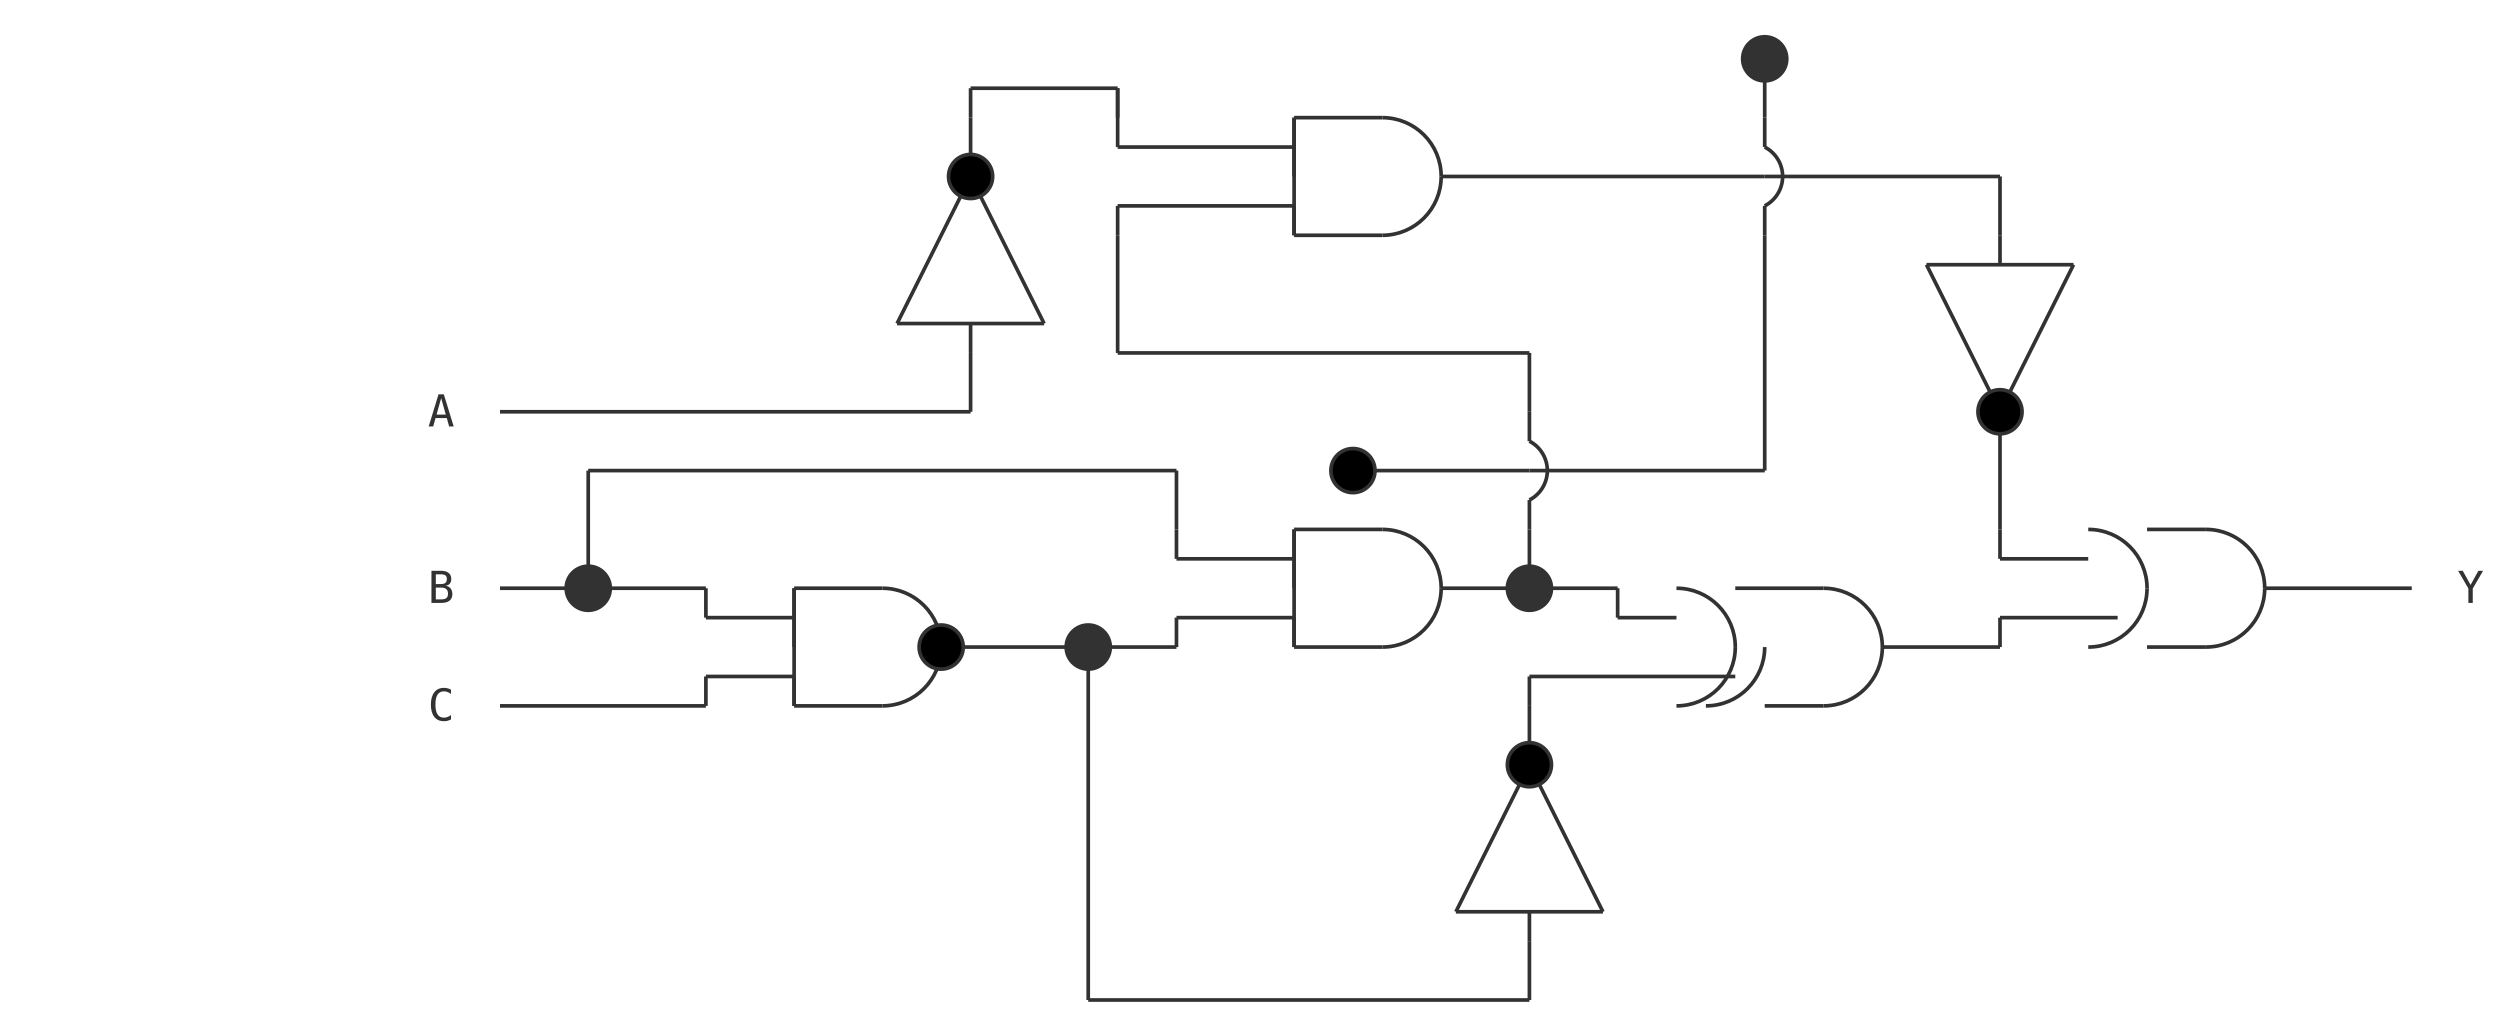
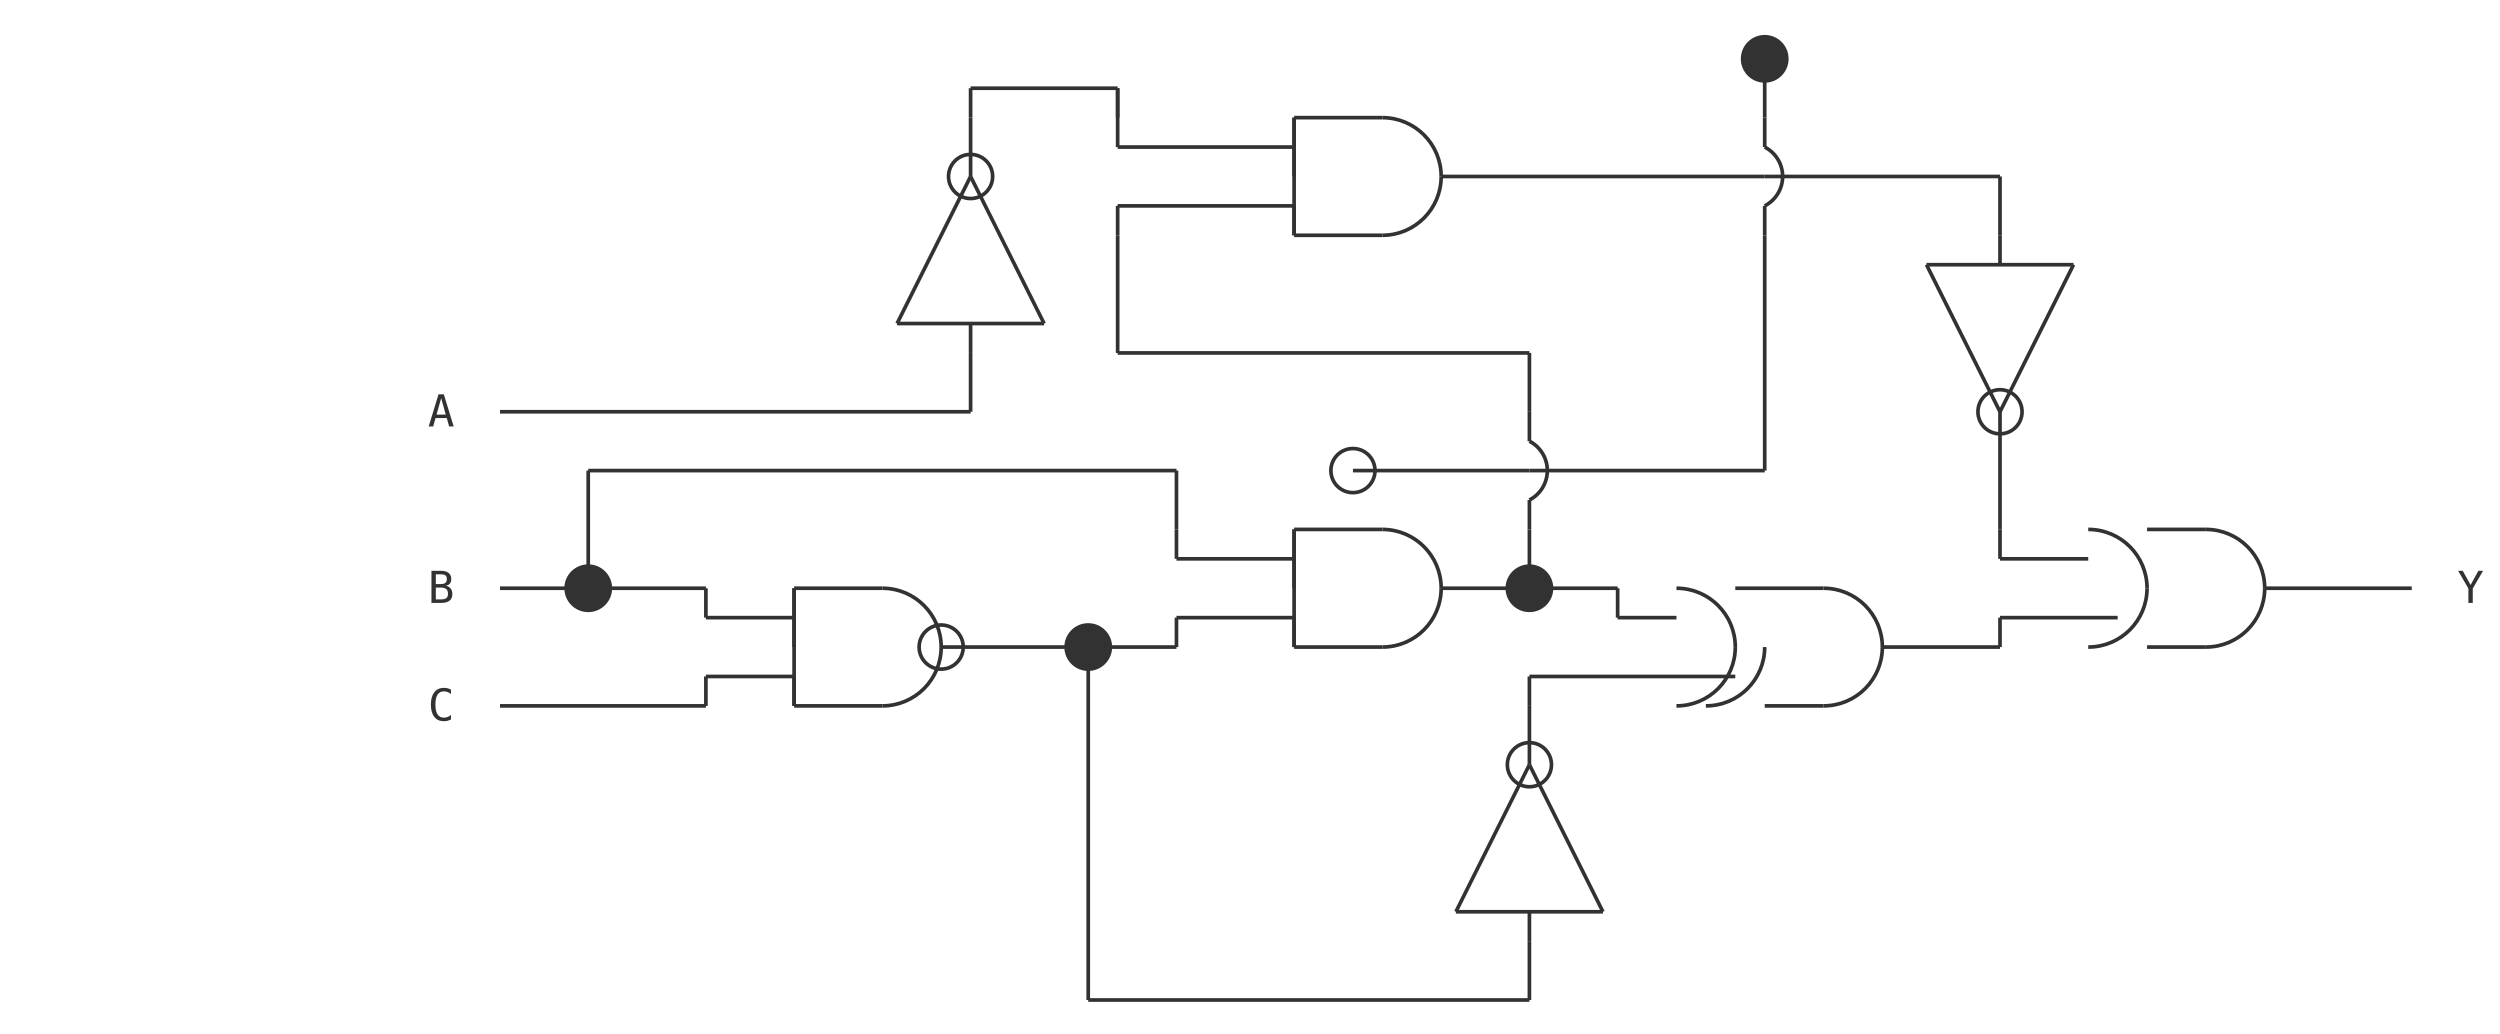
<svg xmlns="http://www.w3.org/2000/svg" class="diagram" version="1.1" height="281" width="680" font-family="Menlo,Lucida Console,monospace">
  <style type="text/css">
-      svg { color: #323232; }
-    @media (prefers-color-scheme: dark) {
-      svg { color: #C8C8C8; }
+ svg {
+    color: #323232;
+ }
+ @media (prefers-color-scheme: dark) {
+      svg {
+    color: #C8C8C8;
+      }
+ }
</style>
  <g transform="translate(8,16)">
    <path d="M 344,16 L 368,16" fill="none" stroke="currentColor" />
    <path d="M 384,32 L 472,32" fill="none" stroke="currentColor" />
    <path d="M 472,32 L 536,32" fill="none" stroke="currentColor" />
    <path d="M 344,48 L 368,48" fill="none" stroke="currentColor" />
    <path d="M 296,80 L 408,80" fill="none" stroke="currentColor" />
    <path d="M 128,96 L 256,96" fill="none" stroke="currentColor" />
    <path d="M 152,112 L 312,112" fill="none" stroke="currentColor" />
    <path d="M 360,112 L 408,112" fill="none" stroke="currentColor" />
    <path d="M 408,112 L 472,112" fill="none" stroke="currentColor" />
    <path d="M 344,128 L 368,128" fill="none" stroke="currentColor" />
    <path d="M 576,128 L 592,128" fill="none" stroke="currentColor" />
    <path d="M 128,144 L 152,144" fill="none" stroke="currentColor" />
    <path d="M 152,144 L 184,144" fill="none" stroke="currentColor" />
    <path d="M 208,144 L 232,144" fill="none" stroke="currentColor" />
    <path d="M 384,144 L 408,144" fill="none" stroke="currentColor" />
    <path d="M 408,144 L 432,144" fill="none" stroke="currentColor" />
    <path d="M 464,144 L 488,144" fill="none" stroke="currentColor" />
    <path d="M 608,144 L 648,144" fill="none" stroke="currentColor" />
    <path d="M 248,160 L 288,160" fill="none" stroke="currentColor" />
    <path d="M 288,160 L 312,160" fill="none" stroke="currentColor" />
    <path d="M 344,160 L 368,160" fill="none" stroke="currentColor" />
    <path d="M 504,160 L 536,160" fill="none" stroke="currentColor" />
    <path d="M 576,160 L 592,160" fill="none" stroke="currentColor" />
    <path d="M 128,176 L 184,176" fill="none" stroke="currentColor" />
    <path d="M 208,176 L 232,176" fill="none" stroke="currentColor" />
    <path d="M 472,176 L 488,176" fill="none" stroke="currentColor" />
    <path d="M 288,256 L 408,256" fill="none" stroke="currentColor" />
    <path d="M 256,8 L 296,8" fill="none" stroke="currentColor" />
    <path d="M 296,24 L 344,24" fill="none" stroke="currentColor" />
    <path d="M 296,40 L 344,40" fill="none" stroke="currentColor" />
    <path d="M 516,56 L 536,56" fill="none" stroke="currentColor" />
    <path d="M 536,56 L 556,56" fill="none" stroke="currentColor" />
    <path d="M 236,72 L 276,72" fill="none" stroke="currentColor" />
    <path d="M 312,136 L 344,136" fill="none" stroke="currentColor" />
    <path d="M 536,136 L 560,136" fill="none" stroke="currentColor" />
    <path d="M 184,152 L 208,152" fill="none" stroke="currentColor" />
    <path d="M 312,152 L 344,152" fill="none" stroke="currentColor" />
    <path d="M 432,152 L 448,152" fill="none" stroke="currentColor" />
    <path d="M 536,152 L 568,152" fill="none" stroke="currentColor" />
    <path d="M 184,168 L 208,168" fill="none" stroke="currentColor" />
    <path d="M 408,168 L 464,168" fill="none" stroke="currentColor" />
    <path d="M 388,232 L 428,232" fill="none" stroke="currentColor" />
    <path d="M 152,112 L 152,144" fill="none" stroke="currentColor" />
    <path d="M 208,144 L 208,176" fill="none" stroke="currentColor" />
    <path d="M 256,16 L 256,32" fill="none" stroke="currentColor" />
    <path d="M 256,80 L 256,96" fill="none" stroke="currentColor" />
    <path d="M 288,160 L 288,256" fill="none" stroke="currentColor" />
    <path d="M 296,8 L 296,24" fill="none" stroke="currentColor" />
    <path d="M 296,48 L 296,80" fill="none" stroke="currentColor" />
    <path d="M 312,112 L 312,128" fill="none" stroke="currentColor" />
    <path d="M 344,16 L 344,48" fill="none" stroke="currentColor" />
    <path d="M 344,128 L 344,160" fill="none" stroke="currentColor" />
    <path d="M 408,80 L 408,96" fill="none" stroke="currentColor" />
    <path d="M 408,128 L 408,144" fill="none" stroke="currentColor" />
    <path d="M 408,176 L 408,192" fill="none" stroke="currentColor" />
    <path d="M 408,240 L 408,256" fill="none" stroke="currentColor" />
    <path d="M 472,0 L 472,16" fill="none" stroke="currentColor" />
    <path d="M 472,48 L 472,112" fill="none" stroke="currentColor" />
    <path d="M 536,32 L 536,48" fill="none" stroke="currentColor" />
    <path d="M 536,96 L 536,128" fill="none" stroke="currentColor" />
    <path d="M 236,72 L 256,32" fill="none" stroke="currentColor" />
    <path d="M 388,232 L 408,192" fill="none" stroke="currentColor" />
    <path d="M 536,96 L 556,56" fill="none" stroke="currentColor" />
    <path d="M 256,32 L 276,72" fill="none" stroke="currentColor" />
    <path d="M 408,192 L 428,232" fill="none" stroke="currentColor" />
    <path d="M 516,56 L 536,96" fill="none" stroke="currentColor" />
    <path d="M 184,144 L 184,152" fill="none" stroke="currentColor" />
    <path d="M 184,168 L 184,176" fill="none" stroke="currentColor" />
    <path d="M 208,144 L 208,152" fill="none" stroke="currentColor" />
    <path d="M 208,152 L 208,160" fill="none" stroke="currentColor" />
    <path d="M 208,168 L 208,176" fill="none" stroke="currentColor" />
    <path d="M 256,8 L 256,16" fill="none" stroke="currentColor" />
    <path d="M 256,72 L 256,80" fill="none" stroke="currentColor" />
    <path d="M 296,8 L 296,16" fill="none" stroke="currentColor" />
    <path d="M 296,40 L 296,48" fill="none" stroke="currentColor" />
    <path d="M 312,128 L 312,136" fill="none" stroke="currentColor" />
    <path d="M 312,152 L 312,160" fill="none" stroke="currentColor" />
    <path d="M 344,16 L 344,24" fill="none" stroke="currentColor" />
    <path d="M 344,24 L 344,32" fill="none" stroke="currentColor" />
    <path d="M 344,40 L 344,48" fill="none" stroke="currentColor" />
    <path d="M 344,128 L 344,136" fill="none" stroke="currentColor" />
    <path d="M 344,136 L 344,144" fill="none" stroke="currentColor" />
    <path d="M 344,152 L 344,160" fill="none" stroke="currentColor" />
    <path d="M 408,168 L 408,176" fill="none" stroke="currentColor" />
    <path d="M 408,232 L 408,240" fill="none" stroke="currentColor" />
    <path d="M 432,144 L 432,152" fill="none" stroke="currentColor" />
    <path d="M 536,48 L 536,56" fill="none" stroke="currentColor" />
    <path d="M 536,128 L 536,136" fill="none" stroke="currentColor" />
    <path d="M 536,152 L 536,160" fill="none" stroke="currentColor" />
    <path d="M 368,16 A 16,16 0 0,1 384,32" fill="none" stroke="currentColor" />
    <path d="M 384,32 A 16,16 0 0,1 368,48" fill="none" stroke="currentColor" />
    <path d="M 368,128 A 16,16 0 0,1 384,144" fill="none" stroke="currentColor" />
    <path d="M 560,128 A 16,16 0 0,1 576,144" fill="none" stroke="currentColor" />
    <path d="M 592,128 A 16,16 0 0,1 608,144" fill="none" stroke="currentColor" />
    <path d="M 232,144 A 16,16 0 0,1 248,160" fill="none" stroke="currentColor" />
    <path d="M 448,144 A 16,16 0 0,1 464,160" fill="none" stroke="currentColor" />
    <path d="M 488,144 A 16,16 0 0,1 504,160" fill="none" stroke="currentColor" />
    <path d="M 384,144 A 16,16 0 0,1 368,160" fill="none" stroke="currentColor" />
    <path d="M 576,144 A 16,16 0 0,1 560,160" fill="none" stroke="currentColor" />
    <path d="M 608,144 A 16,16 0 0,1 592,160" fill="none" stroke="currentColor" />
    <path d="M 248,160 A 16,16 0 0,1 232,176" fill="none" stroke="currentColor" />
    <path d="M 464,160 A 16,16 0 0,1 448,176" fill="none" stroke="currentColor" />
    <path d="M 472,160 A 16,16 0 0,1 456,176" fill="none" stroke="currentColor" />
    <path d="M 504,160 A 16,16 0 0,1 488,176" fill="none" stroke="currentColor" />
    <circle cx="152" cy="144" r="6" stroke="currentColor" fill="currentColor" />
-     <circle cx="248" cy="160" r="6" stroke="currentColor" fill="invert(currentColor)" />
-     <circle cx="256" cy="32" r="6" stroke="currentColor" fill="invert(currentColor)" />
+     <circle cx="248" cy="160" r="6" stroke="currentColor" fill="none" />
+     <circle cx="256" cy="32" r="6" stroke="currentColor" fill="none" />
    <circle cx="288" cy="160" r="6" stroke="currentColor" fill="currentColor" />
-     <circle cx="360" cy="112" r="6" stroke="currentColor" fill="invert(currentColor)" />
+     <circle cx="360" cy="112" r="6" stroke="currentColor" fill="none" />
    <circle cx="408" cy="144" r="6" stroke="currentColor" fill="currentColor" />
-     <circle cx="408" cy="192" r="6" stroke="currentColor" fill="invert(currentColor)" />
+     <circle cx="408" cy="192" r="6" stroke="currentColor" fill="none" />
    <circle cx="472" cy="0" r="6" stroke="currentColor" fill="currentColor" />
-     <circle cx="536" cy="96" r="6" stroke="currentColor" fill="invert(currentColor)" />
+     <circle cx="536" cy="96" r="6" stroke="currentColor" fill="none" />
    <path d="M 472,16 L 472,24" fill="none" stroke="currentColor" />
    <path d="M 472,40 L 472,48" fill="none" stroke="currentColor" />
    <path d="M 472,24 A 9,9 0 0,1 472,40" fill="none" stroke="currentColor" />
    <path d="M 408,96 L 408,104" fill="none" stroke="currentColor" />
    <path d="M 408,120 L 408,128" fill="none" stroke="currentColor" />
    <path d="M 408,104 A 9,9 0 0,1 408,120" fill="none" stroke="currentColor" />
    <text text-anchor="middle" x="112" y="100" fill="currentColor" style="font-size:1em">A</text>
    <text text-anchor="middle" x="112" y="148" fill="currentColor" style="font-size:1em">B</text>
    <text text-anchor="middle" x="112" y="180" fill="currentColor" style="font-size:1em">C</text>
    <text text-anchor="middle" x="664" y="148" fill="currentColor" style="font-size:1em">Y</text>
  </g>
</svg>
